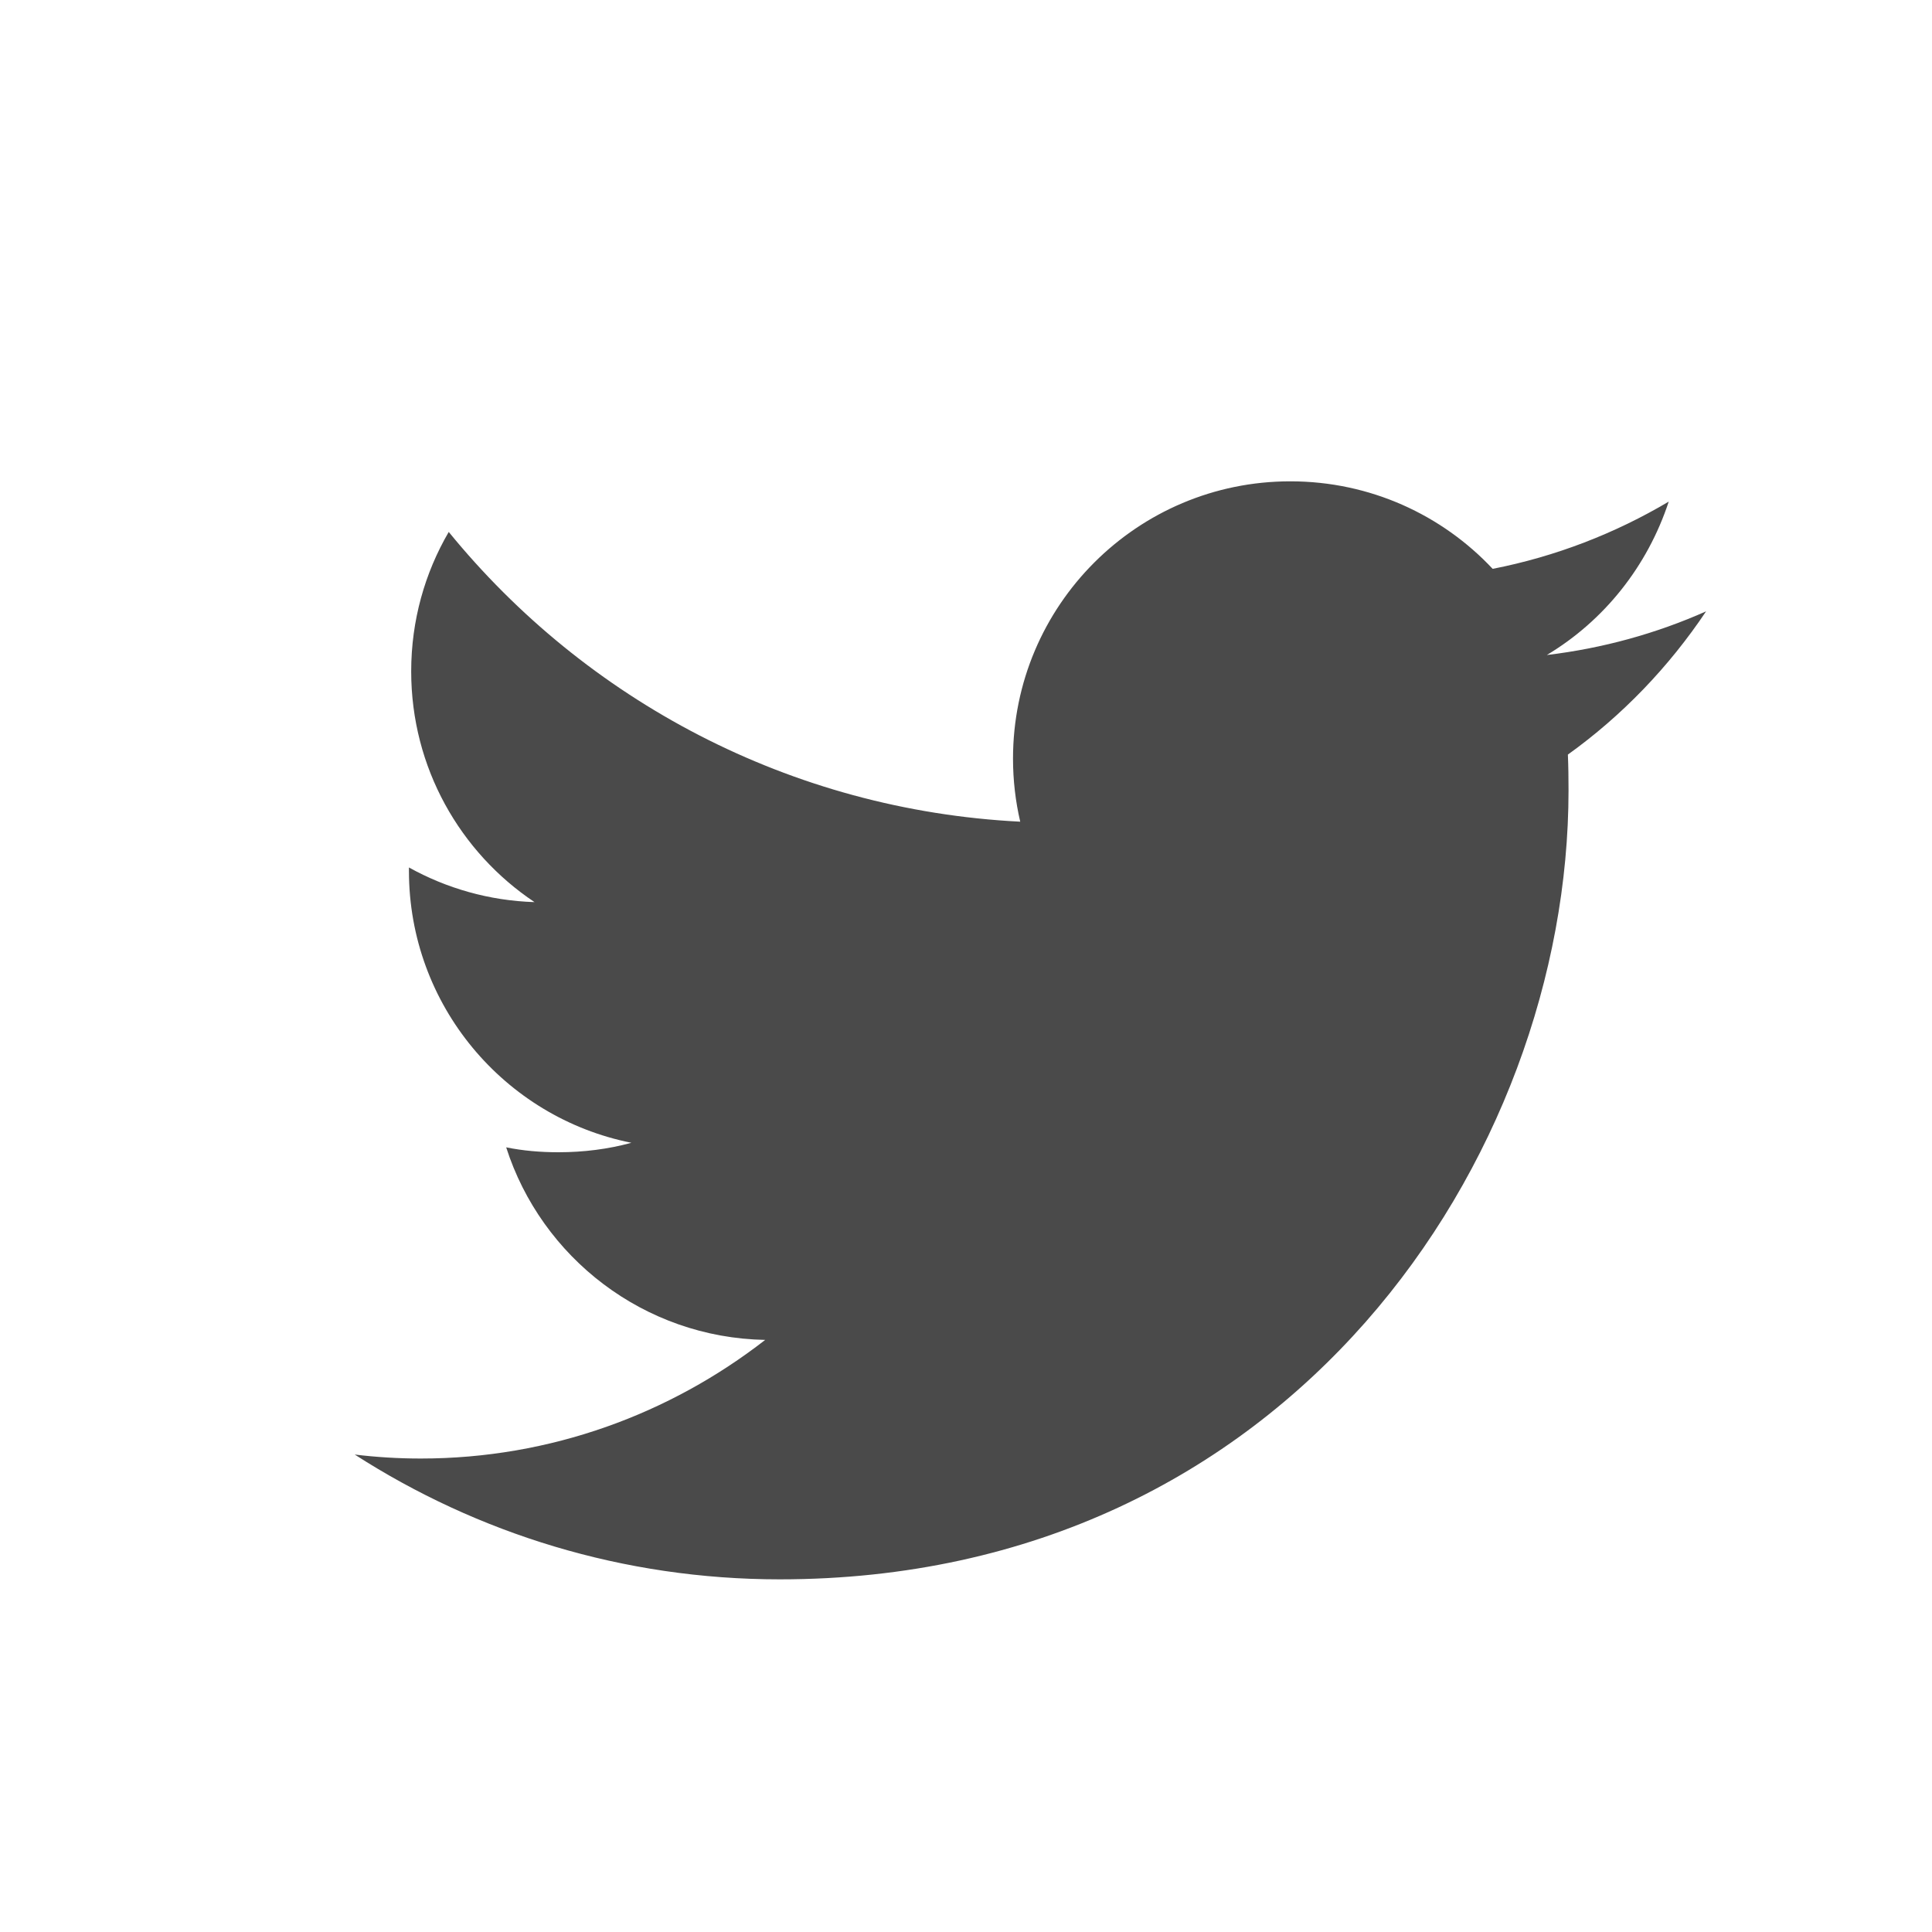
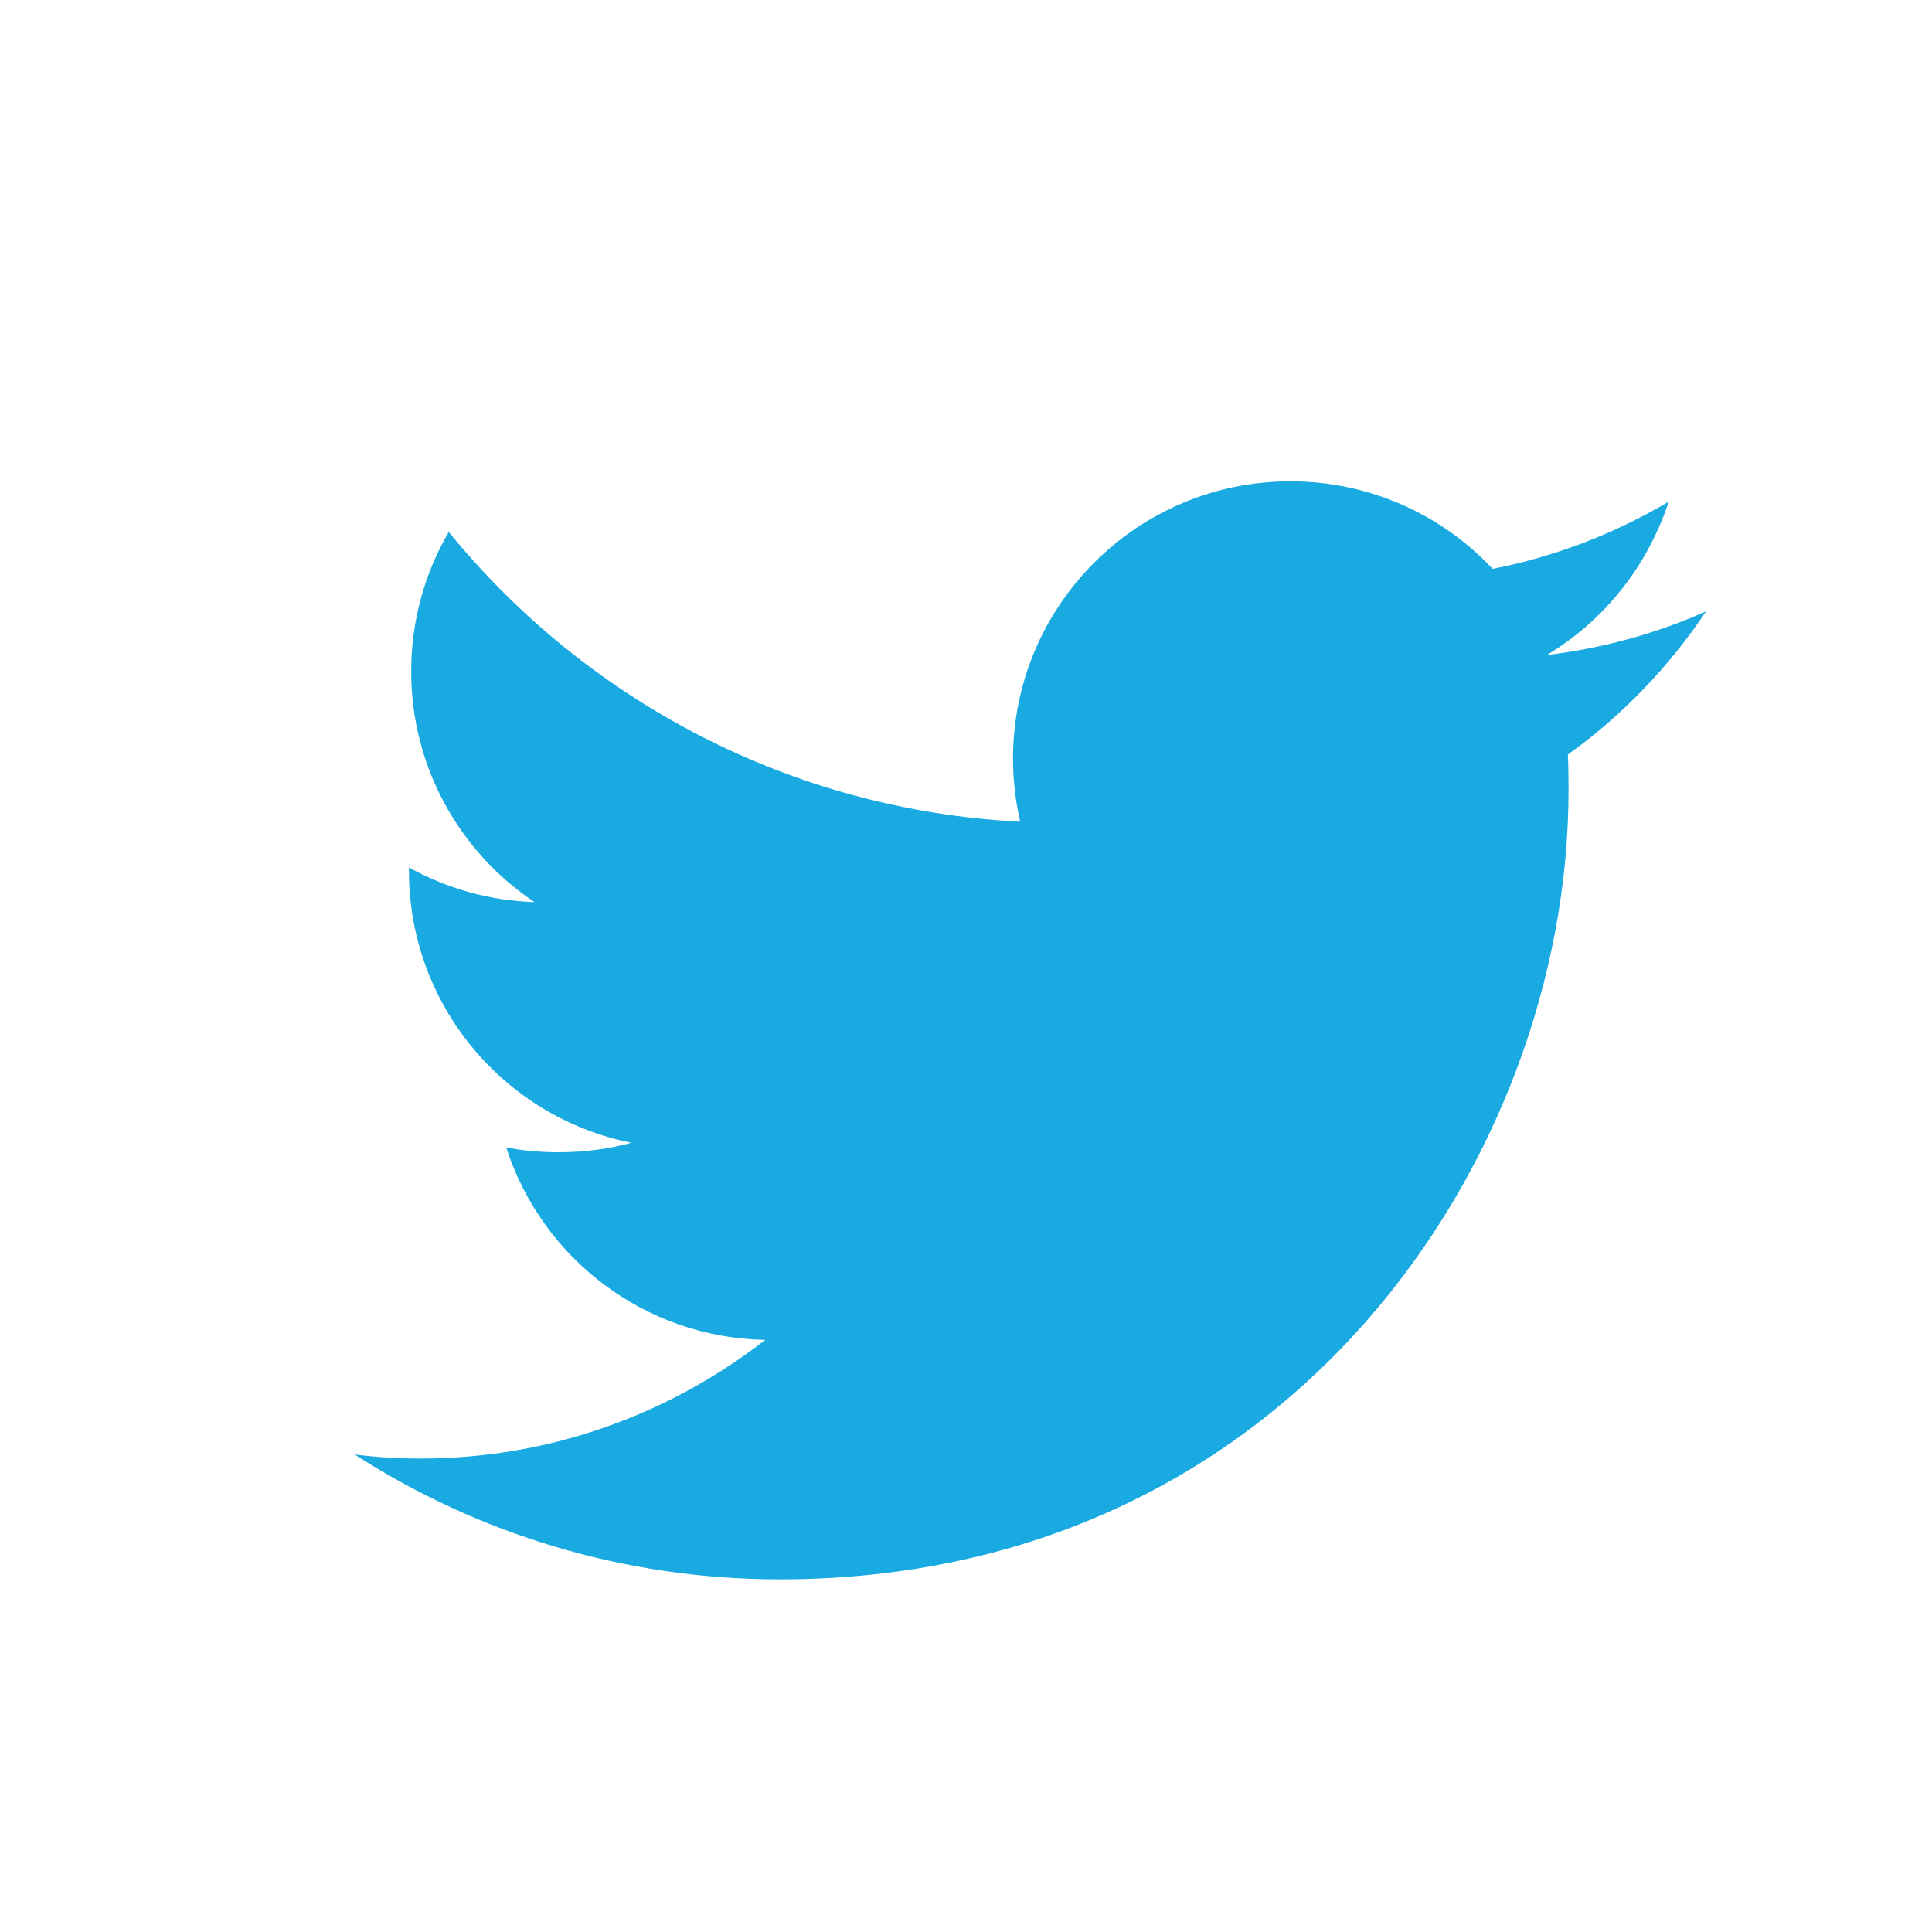
<svg xmlns="http://www.w3.org/2000/svg" width="24" height="24" viewBox="0 0 30 30">
-   <path fill="#4a4a4a" d="M26.492,9.493c-0.771,0.343-1.602,0.574-2.473,0.678c0.89-0.533,1.562-1.376,1.893-2.382c-0.832,0.493-1.753,0.852-2.734,1.044c-0.785-0.837-1.902-1.359-3.142-1.359c-2.377,0-4.306,1.928-4.306,4.306c0,0.337,0.039,0.666,0.112,0.979c-3.578-0.18-6.75-1.894-8.874-4.499c-0.371,0.636-0.583,1.375-0.583,2.165c0,1.494,0.76,2.812,1.915,3.583c-0.706-0.022-1.37-0.216-1.95-0.538c0,0.018,0,0.036,0,0.053c0,2.086,1.484,3.829,3.454,4.222c-0.361,0.099-0.741,0.147-1.134,0.147c-0.278,0-0.547-0.023-0.81-0.076c0.548,1.711,2.138,2.955,4.022,2.99c-1.474,1.146-3.33,1.842-5.347,1.842c-0.348,0-0.69-0.021-1.027-0.062c1.905,1.225,4.168,1.938,6.6,1.938c7.919,0,12.248-6.562,12.248-12.25c0-0.187-0.002-0.372-0.01-0.557C25.186,11.115,25.915,10.356,26.492,9.493" />
+   <path fill="#1aaae2" d="M26.492,9.493c-0.771,0.343-1.602,0.574-2.473,0.678c0.89-0.533,1.562-1.376,1.893-2.382c-0.832,0.493-1.753,0.852-2.734,1.044c-0.785-0.837-1.902-1.359-3.142-1.359c-2.377,0-4.306,1.928-4.306,4.306c0,0.337,0.039,0.666,0.112,0.979c-3.578-0.18-6.75-1.894-8.874-4.499c-0.371,0.636-0.583,1.375-0.583,2.165c0,1.494,0.76,2.812,1.915,3.583c-0.706-0.022-1.37-0.216-1.95-0.538c0,0.018,0,0.036,0,0.053c0,2.086,1.484,3.829,3.454,4.222c-0.361,0.099-0.741,0.147-1.134,0.147c-0.278,0-0.547-0.023-0.81-0.076c0.548,1.711,2.138,2.955,4.022,2.99c-1.474,1.146-3.33,1.842-5.347,1.842c-0.348,0-0.69-0.021-1.027-0.062c1.905,1.225,4.168,1.938,6.6,1.938c7.919,0,12.248-6.562,12.248-12.25c0-0.187-0.002-0.372-0.01-0.557C25.186,11.115,25.915,10.356,26.492,9.493" />
</svg>
